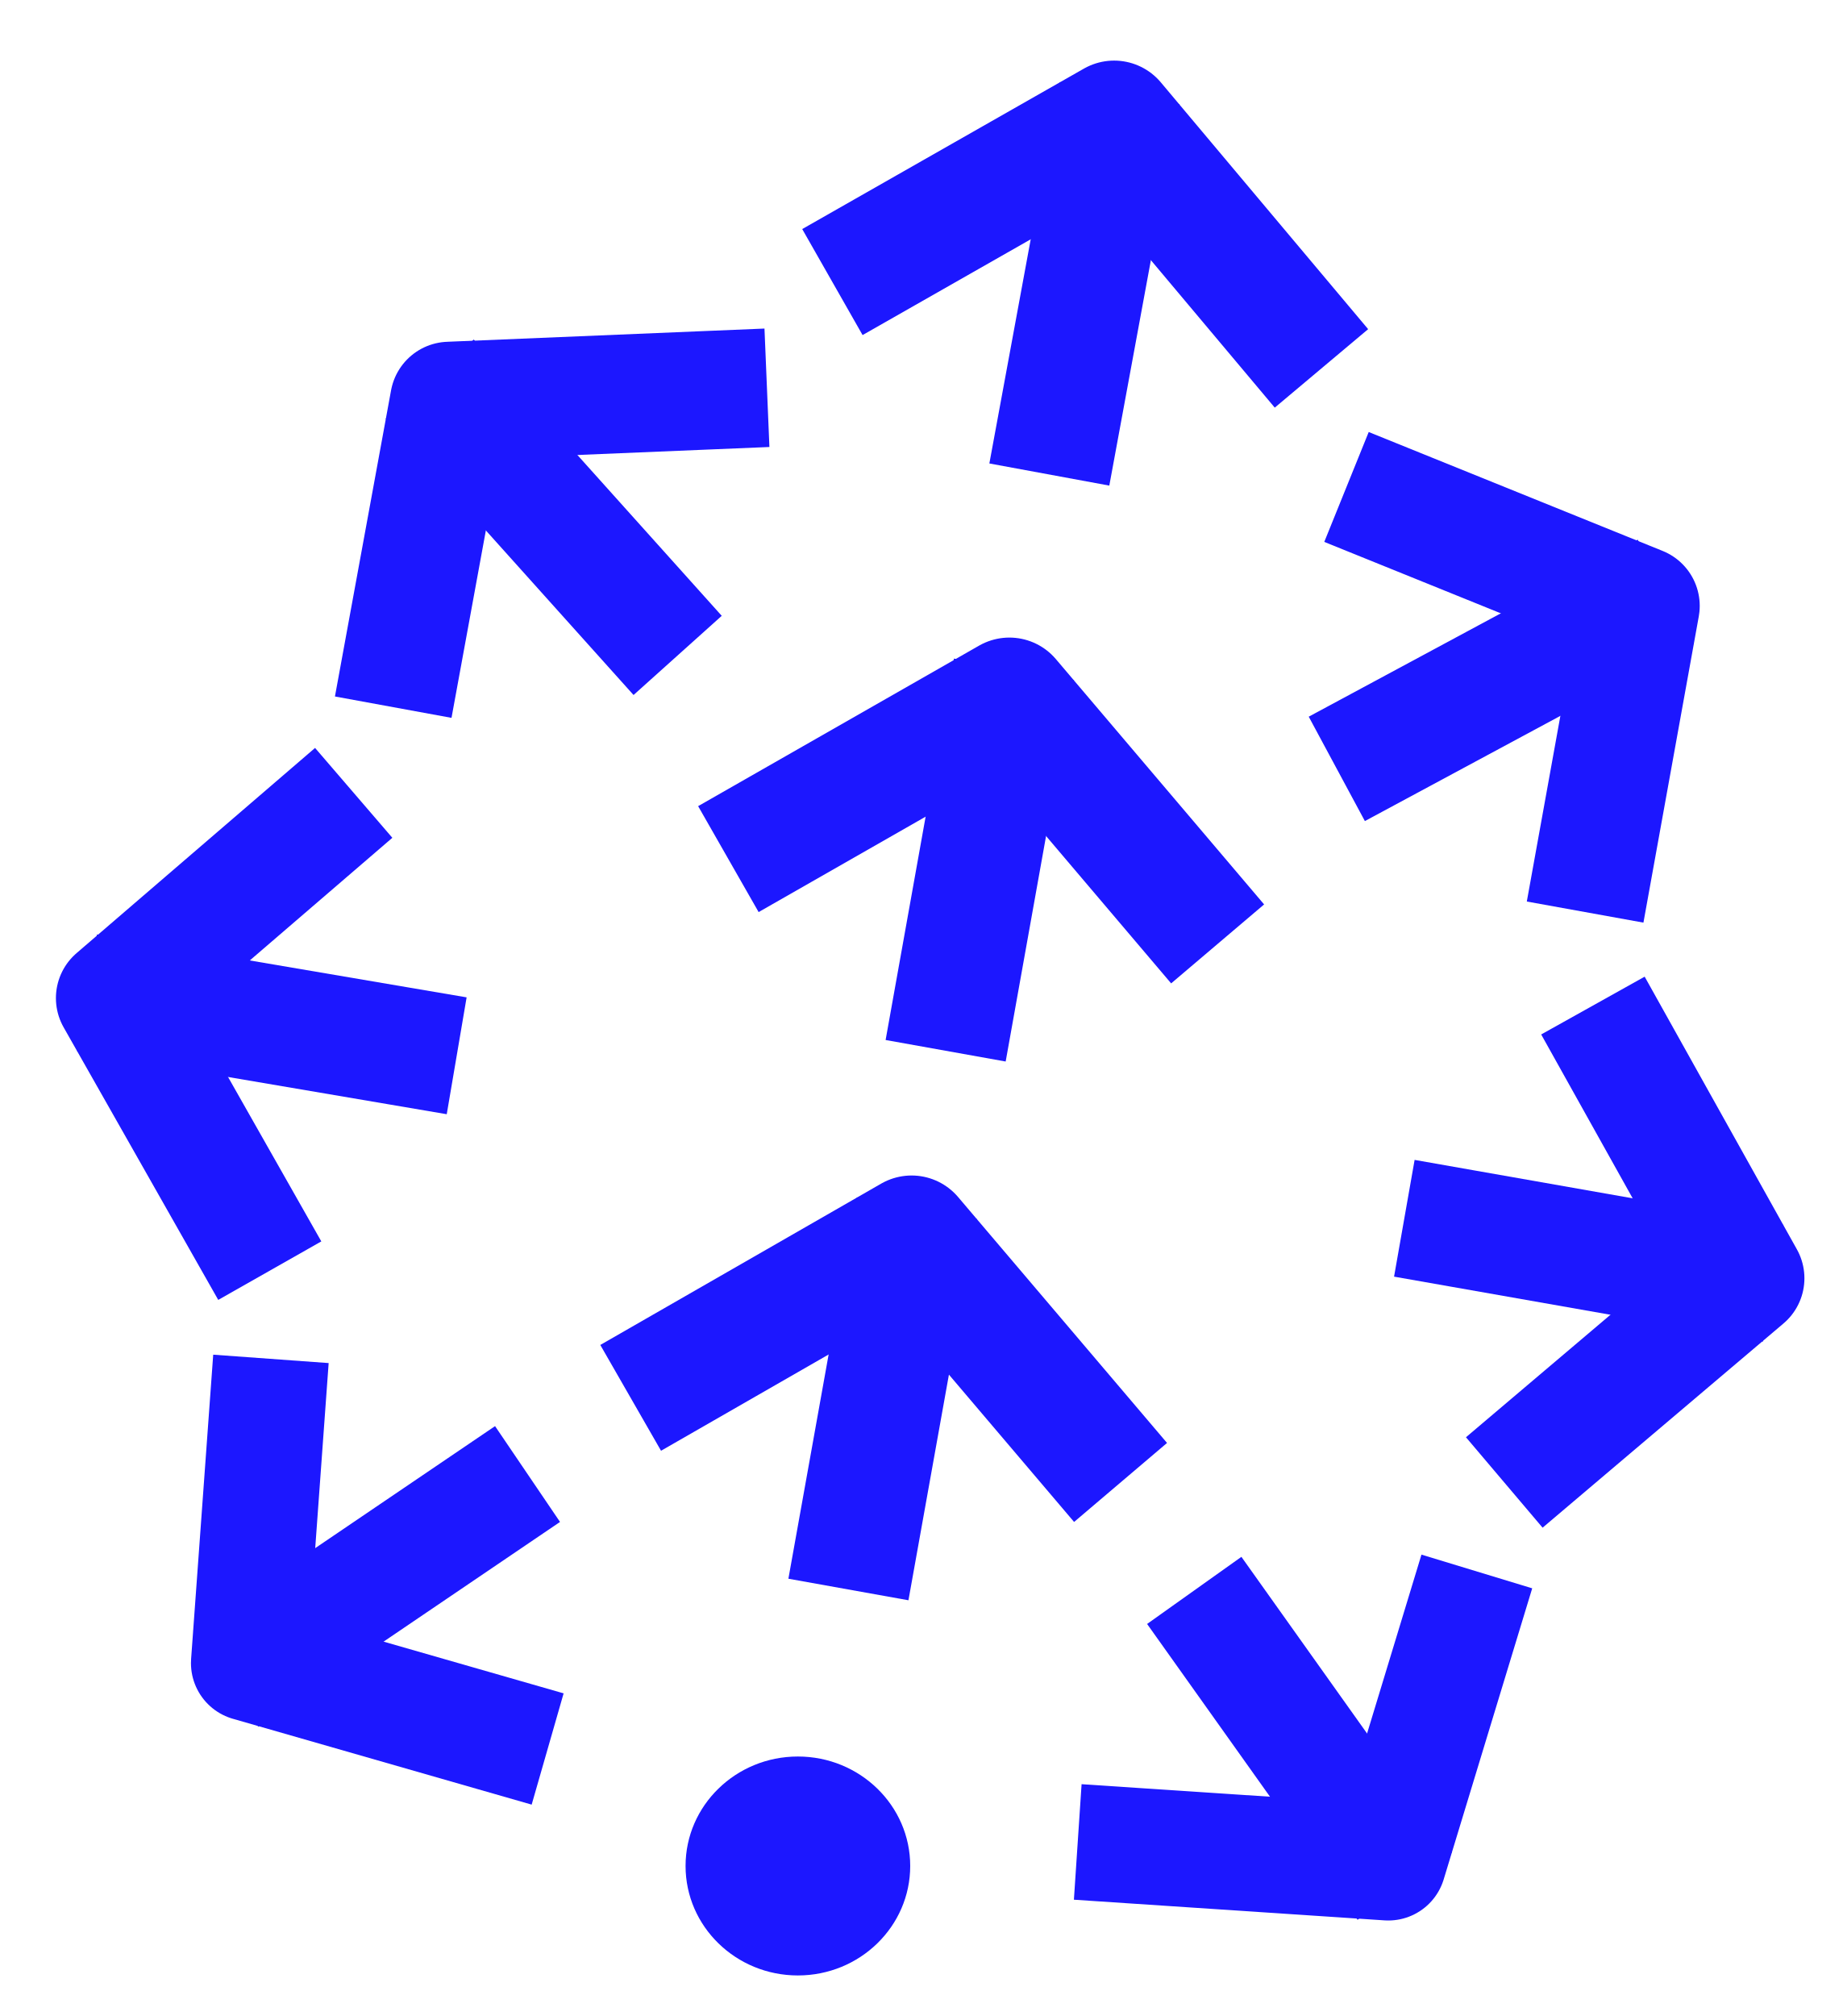
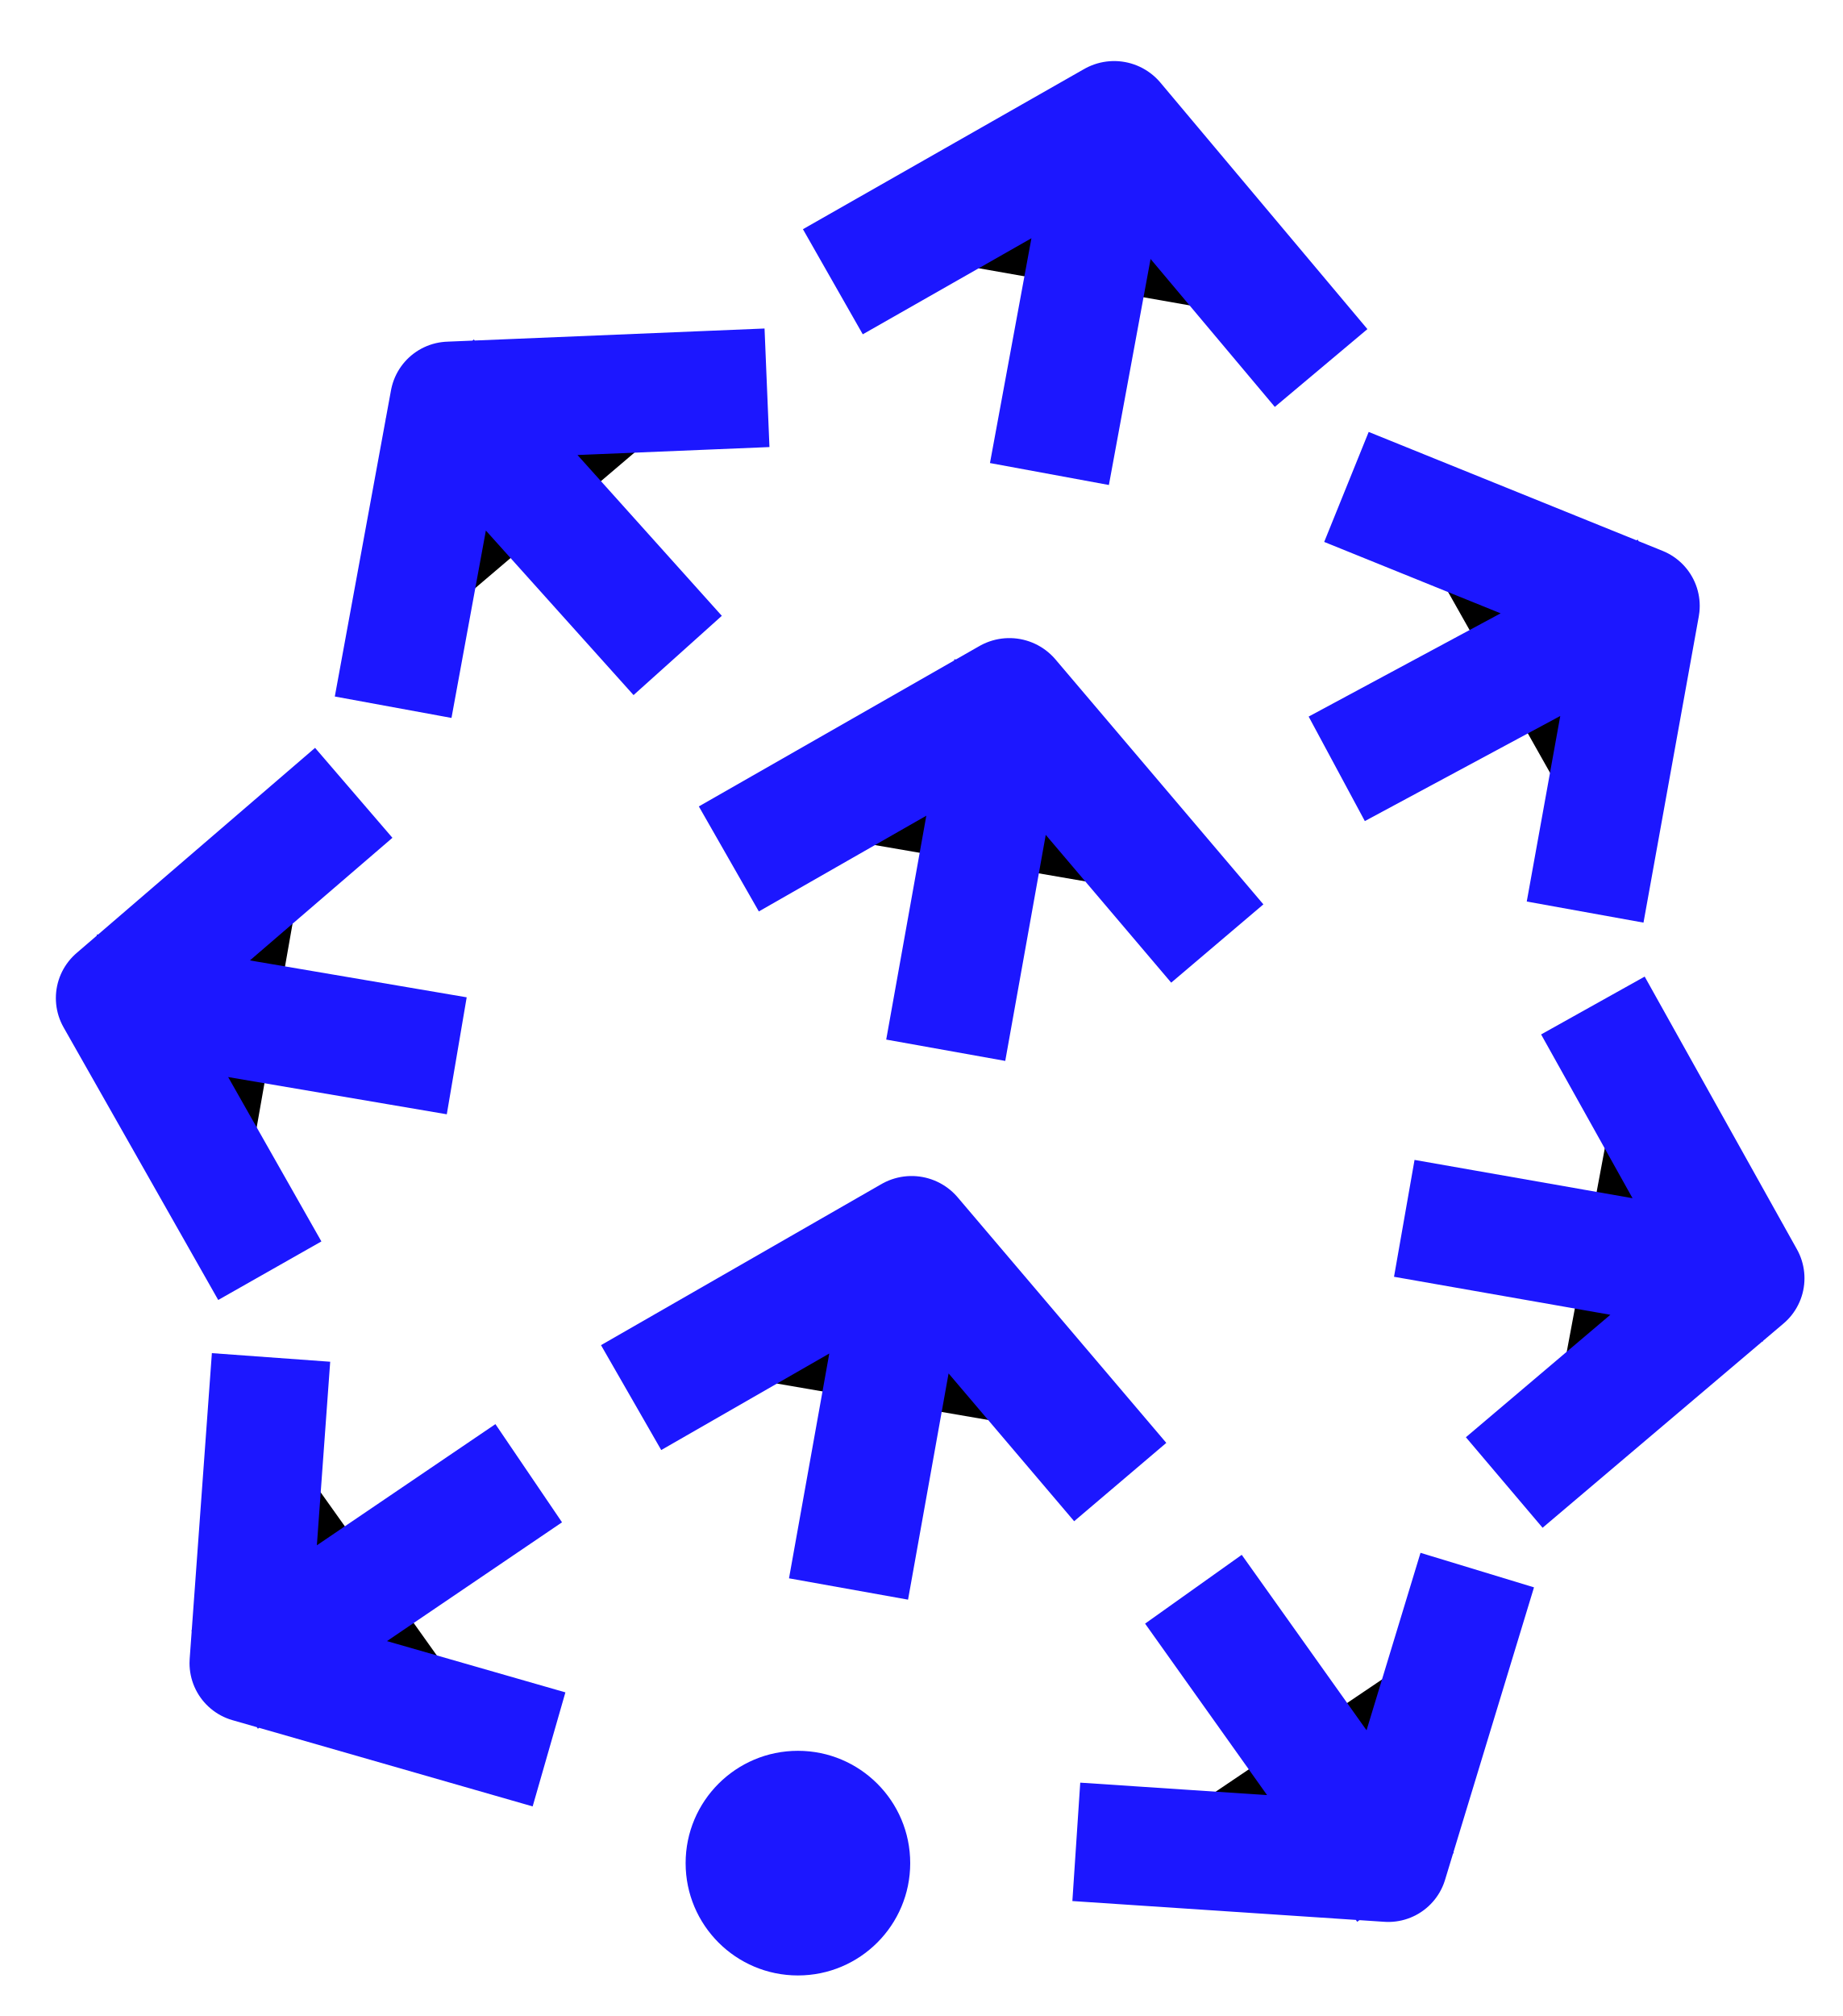
- <svg xmlns="http://www.w3.org/2000/svg" width="32" height="35" viewBox="0 0 32 35" fill="none">
-   <path d="M13.855 34.296C14.932 34.296 15.806 33.445 15.806 32.395C15.806 31.346 14.932 30.495 13.855 30.495C12.779 30.495 11.905 31.346 11.905 32.395C11.905 33.445 12.779 34.296 13.855 34.296Z" fill="#1C17FF" />
-   <path d="M18.414 7.197L19.251 2.66" stroke="#1C17FF" stroke-width="2.118" stroke-linecap="square" />
-   <path d="M22.266 5.585L19.347 2.111L15.375 4.373" stroke="#1C17FF" stroke-width="2.118" stroke-linecap="square" stroke-linejoin="round" />
-   <path d="M14.92 26.553L15.734 22.017" stroke="#1C17FF" stroke-width="2.118" stroke-linecap="square" />
-   <path d="M18.773 24.93L15.83 21.467L11.87 23.741" stroke="#1C17FF" stroke-width="2.118" stroke-linecap="square" stroke-linejoin="round" />
-   <path d="M16.608 17.2L17.421 12.663" stroke="#1C17FF" stroke-width="2.118" stroke-linecap="square" />
-   <path d="M20.459 15.58L17.528 12.128L13.568 14.39" stroke="#1C17FF" stroke-width="2.118" stroke-linecap="square" stroke-linejoin="round" />
-   <path d="M8.329 26.155L4.752 28.581" stroke="#1C17FF" stroke-width="2.01" stroke-linecap="square" />
-   <path d="M8.544 30.087L4.321 28.874L4.632 24.594" stroke="#1C17FF" stroke-width="2.01" stroke-linecap="square" stroke-linejoin="round" />
-   <path d="M21.321 28.43L23.81 31.928" stroke="#1C17FF" stroke-width="2.01" stroke-linecap="square" />
-   <path d="M19.718 32.045L24.108 32.337L25.353 28.244" stroke="#1C17FF" stroke-width="2.01" stroke-linecap="square" stroke-linejoin="round" />
-   <path d="M25.4 21.329L29.778 22.1" stroke="#1C17FF" stroke-width="2.058" stroke-linecap="square" />
-   <path d="M26.907 25.072L30.305 22.192L28.163 18.356" stroke="#1C17FF" stroke-width="2.058" stroke-linecap="square" stroke-linejoin="round" />
-   <path d="M24.12 12.861L28.02 10.763" stroke="#1C17FF" stroke-width="2.058" stroke-linecap="square" />
-   <path d="M24.336 8.84L28.487 10.519L27.709 14.822" stroke="#1C17FF" stroke-width="2.058" stroke-linecap="square" stroke-linejoin="round" />
-   <path d="M6.916 18.157L2.526 17.41" stroke="#1C17FF" stroke-width="2.058" stroke-linecap="square" />
-   <path d="M4.177 21.165L2 17.328L5.362 14.436" stroke="#1C17FF" stroke-width="2.058" stroke-linecap="square" stroke-linejoin="round" />
-   <path d="M11.08 10.613L8.149 7.348" stroke="#1C17FF" stroke-width="2.058" stroke-linecap="square" />
-   <path d="M12.29 6.775L7.803 6.962L7.014 11.265" stroke="#1C17FF" stroke-width="2.058" stroke-linecap="square" stroke-linejoin="round" />
+ <svg xmlns="http://www.w3.org/2000/svg" viewBox="0 0 32 35">
+   <path d="M13.856 34.296a1.95 1.95 0 100-3.9 1.95 1.95 0 000 3.9z" fill="#1C17FF" />
+   <path d="M18.414 7.197l.837-4.537M22.266 5.585L19.347 2.11l-3.972 2.262M14.92 26.553l.813-4.536M18.773 24.93L15.83 21.467l-3.96 2.274M16.608 17.2l.813-4.537M20.459 15.58l-2.931-3.452-3.96 2.263" stroke="#1C17FF" stroke-width="2.1" stroke-linecap="square" stroke-linejoin="round" />
+   <path d="M8.329 26.155L4.752 28.582M8.544 30.087l-4.223-1.213.311-4.28M21.321 28.43l2.489 3.498M19.718 32.045l4.39.292 1.245-4.093M25.4 21.33l4.378.769M26.907 25.072l3.398-2.88-2.142-3.836M24.12 12.86l3.9-2.097M24.336 8.84l4.15 1.679-.777 4.302M6.916 18.157l-4.39-.747M4.177 21.165L2 17.328l3.362-2.892M11.08 10.613L8.149 7.348M12.29 6.775l-4.487.186-.79 4.304" stroke="#1C17FF" stroke-width="2.06" stroke-linecap="square" stroke-linejoin="round" />
</svg>
